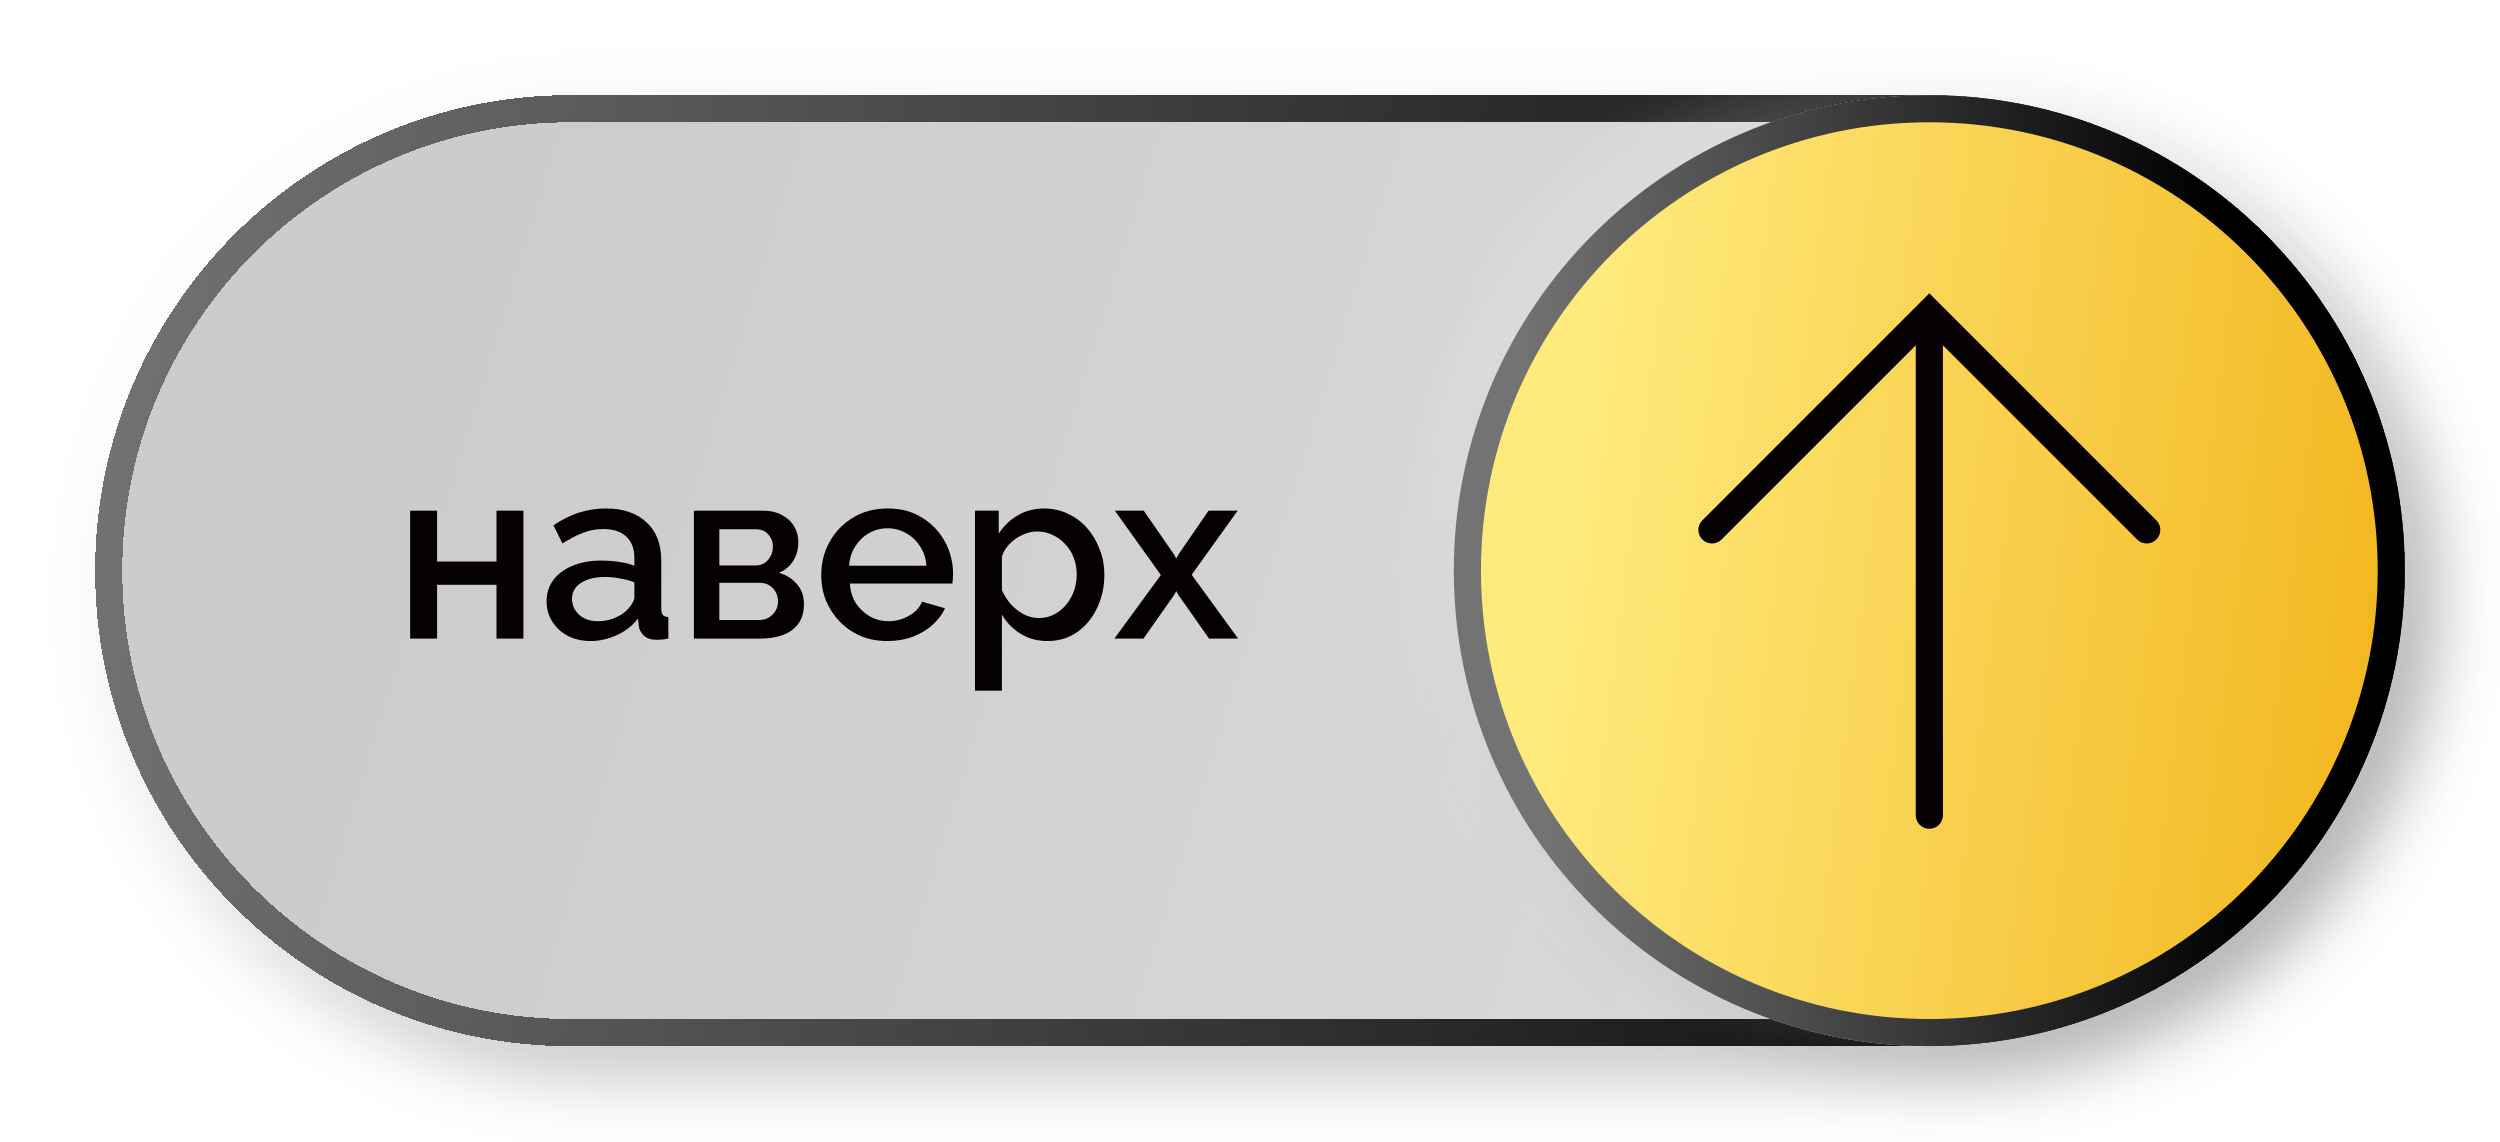
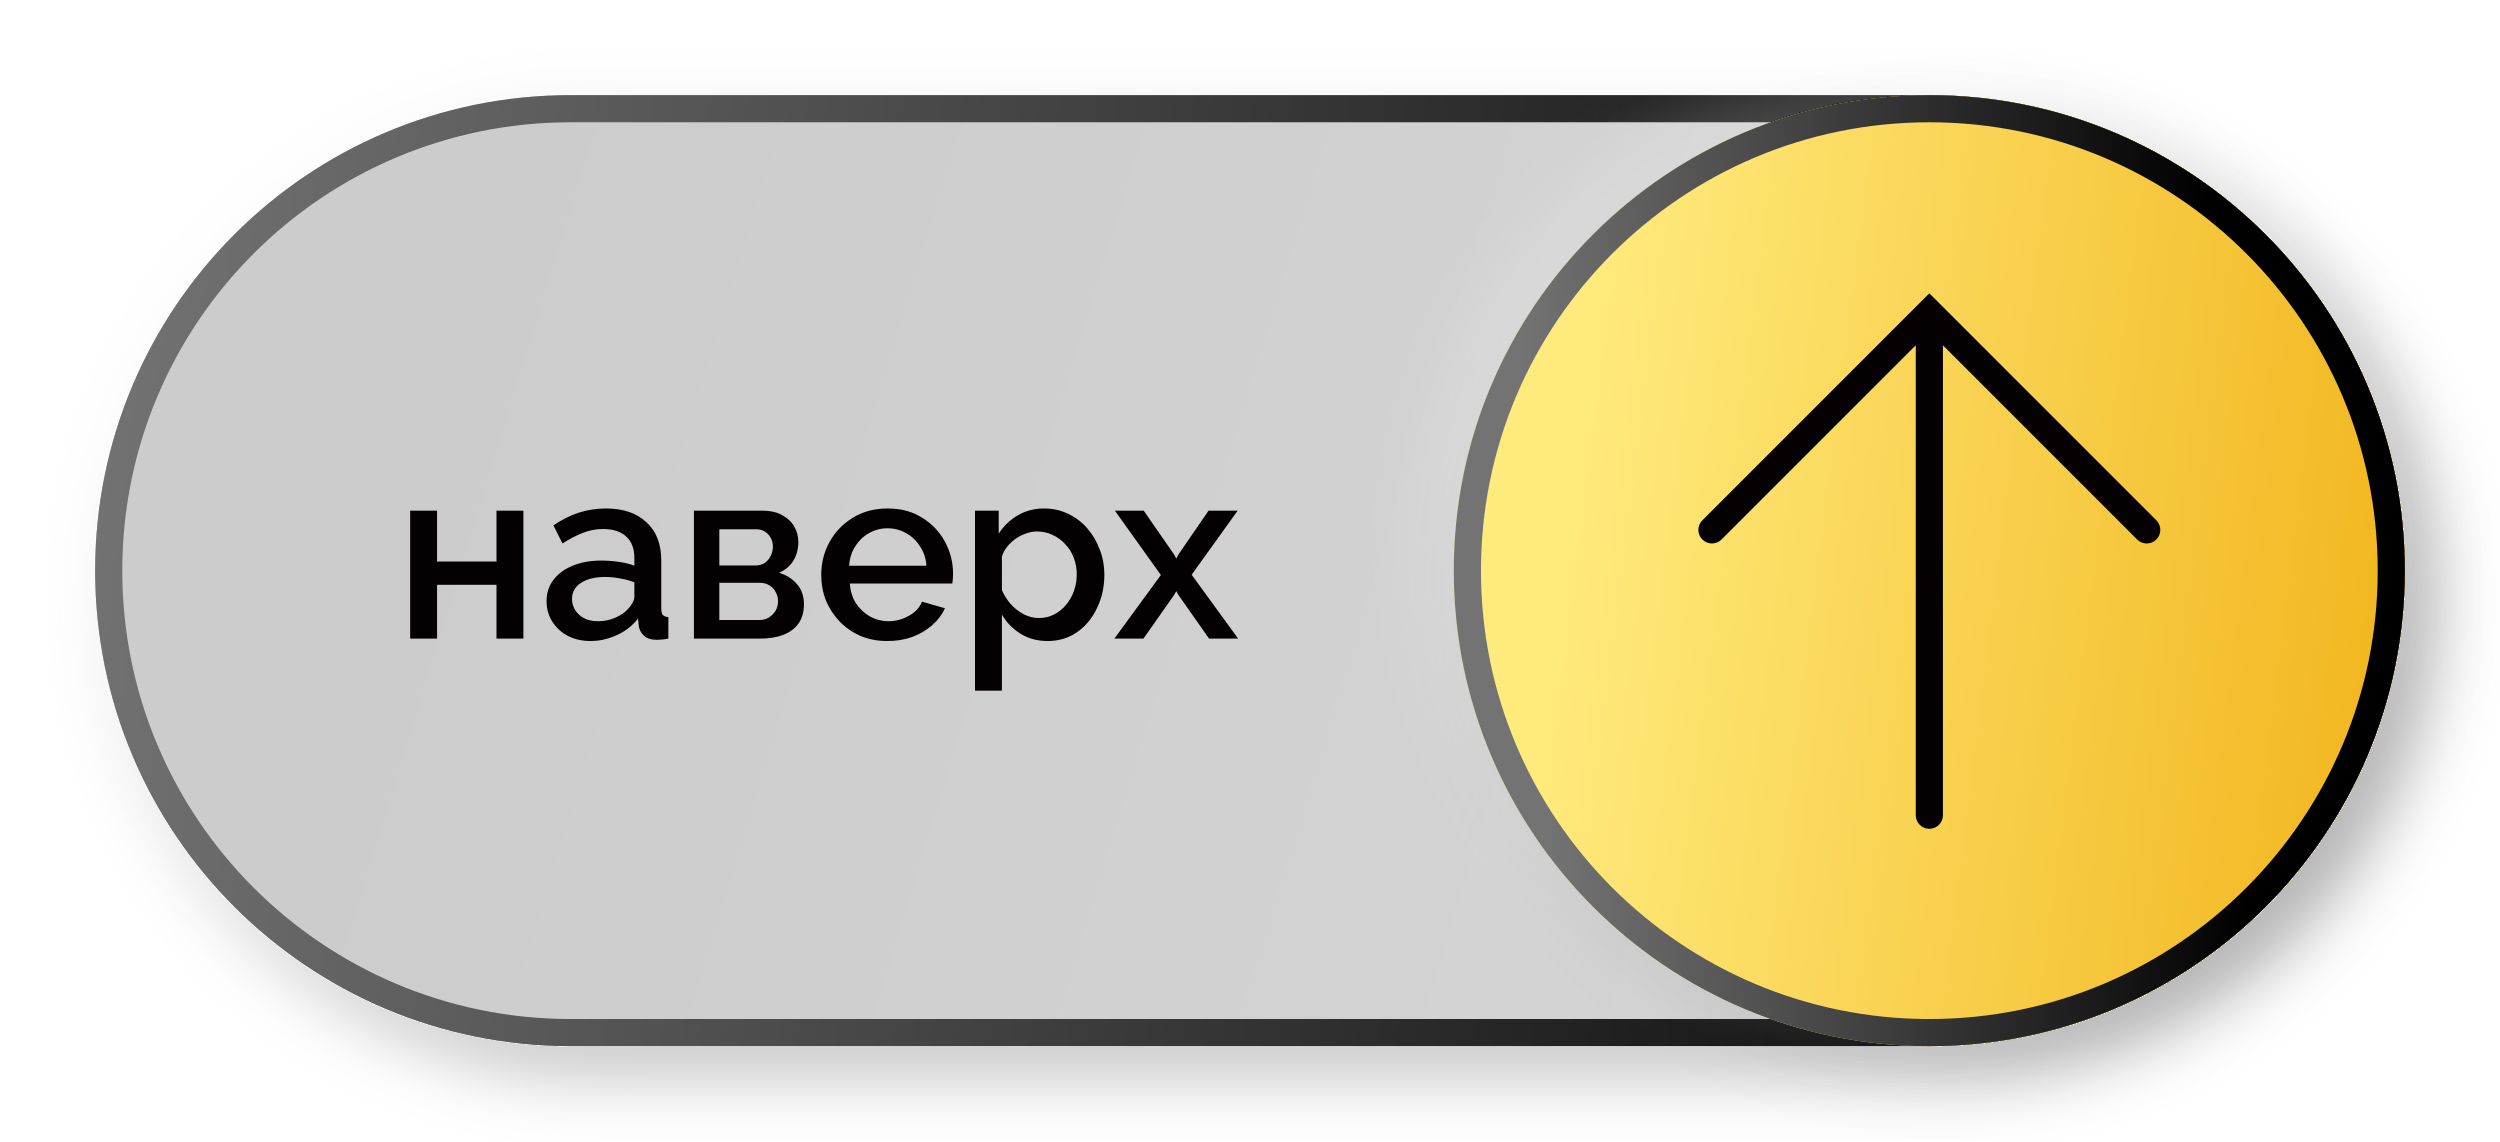
<svg xmlns="http://www.w3.org/2000/svg" width="184" height="84" viewBox="0 0 184 84" fill="none">
-   <g filter="url(#filter0_dd_740_2609)">
-     <rect x="7" y="7" width="170" height="70" rx="35" fill="url(#paint0_linear_740_2609)" fill-opacity="0.2" shape-rendering="crispEdges" />
-     <rect x="8" y="8" width="168" height="68" rx="34" stroke="url(#paint1_linear_740_2609)" stroke-width="2" shape-rendering="crispEdges" />
+   <g filter="url(#filter0_dd_1439_8517)">
+     <rect x="7" y="7" width="170" height="70" rx="35" fill="url(#paint0_linear_1439_8517)" />
+     <rect x="8" y="8" width="168" height="68" rx="34" stroke="url(#paint1_linear_1439_8517)" stroke-width="2" />
  </g>
-   <g filter="url(#filter1_dd_740_2609)">
-     <circle cx="142" cy="42" r="35" fill="url(#paint2_linear_740_2609)" />
-     <circle cx="142" cy="42" r="34" stroke="url(#paint3_linear_740_2609)" stroke-width="2" />
+   <g filter="url(#filter1_dd_1439_8517)">
+     <circle cx="142" cy="42" r="35" fill="url(#paint2_linear_1439_8517)" />
+     <circle cx="142" cy="42" r="34" stroke="url(#paint3_linear_1439_8517)" stroke-width="2" />
  </g>
  <path fill-rule="evenodd" clip-rule="evenodd" d="M125.293 38.293C124.902 38.684 124.902 39.317 125.293 39.707C125.683 40.098 126.317 40.098 126.707 39.707L141 25.414V60C141 60.552 141.448 61 142 61C142.552 61 143 60.552 143 60V25.414L157.293 39.707C157.683 40.098 158.317 40.098 158.707 39.707C159.098 39.317 159.098 38.684 158.707 38.293L142.707 22.293L142 21.586L141.293 22.293L125.293 38.293Z" fill="#050103" />
  <path d="M30.188 47V37.586H32.168V41.33H36.542V37.586H38.522V47H36.542V43.04H32.168V47H30.188ZM40.227 44.246C40.227 43.646 40.395 43.124 40.731 42.68C41.079 42.224 41.553 41.876 42.153 41.636C42.753 41.384 43.449 41.258 44.241 41.258C44.661 41.258 45.087 41.288 45.519 41.348C45.963 41.408 46.353 41.504 46.689 41.636V41.042C46.689 40.382 46.491 39.866 46.095 39.494C45.699 39.122 45.129 38.936 44.385 38.936C43.857 38.936 43.359 39.032 42.891 39.224C42.423 39.404 41.925 39.662 41.397 39.998L40.731 38.666C41.355 38.246 41.979 37.934 42.603 37.73C43.239 37.526 43.905 37.424 44.601 37.424C45.861 37.424 46.851 37.76 47.571 38.432C48.303 39.092 48.669 40.034 48.669 41.258V44.768C48.669 44.996 48.705 45.158 48.777 45.254C48.861 45.35 48.999 45.404 49.191 45.416V47C49.011 47.036 48.849 47.06 48.705 47.072C48.561 47.084 48.441 47.09 48.345 47.09C47.925 47.09 47.607 46.988 47.391 46.784C47.175 46.58 47.049 46.34 47.013 46.064L46.959 45.524C46.551 46.052 46.029 46.46 45.393 46.748C44.757 47.036 44.115 47.18 43.467 47.18C42.843 47.18 42.285 47.054 41.793 46.802C41.301 46.538 40.917 46.184 40.641 45.74C40.365 45.296 40.227 44.798 40.227 44.246ZM46.221 44.822C46.365 44.666 46.479 44.51 46.563 44.354C46.647 44.198 46.689 44.06 46.689 43.94V42.86C46.353 42.728 45.999 42.632 45.627 42.572C45.255 42.5 44.889 42.464 44.529 42.464C43.809 42.464 43.221 42.608 42.765 42.896C42.321 43.184 42.099 43.58 42.099 44.084C42.099 44.36 42.171 44.624 42.315 44.876C42.471 45.128 42.687 45.332 42.963 45.488C43.251 45.644 43.605 45.722 44.025 45.722C44.457 45.722 44.871 45.638 45.267 45.47C45.663 45.302 45.981 45.086 46.221 44.822ZM51.071 47V37.586H56.111C56.711 37.586 57.203 37.7 57.587 37.928C57.983 38.144 58.277 38.426 58.469 38.774C58.661 39.11 58.757 39.482 58.757 39.89C58.757 40.406 58.637 40.862 58.397 41.258C58.157 41.654 57.803 41.954 57.335 42.158C57.875 42.314 58.313 42.59 58.649 42.986C58.997 43.37 59.171 43.868 59.171 44.48C59.171 45.032 59.039 45.5 58.775 45.884C58.511 46.256 58.133 46.538 57.641 46.73C57.161 46.91 56.597 47 55.949 47H51.071ZM52.943 45.632H55.895C56.147 45.632 56.375 45.572 56.579 45.452C56.795 45.32 56.963 45.152 57.083 44.948C57.203 44.732 57.263 44.504 57.263 44.264C57.263 44 57.203 43.766 57.083 43.562C56.975 43.358 56.819 43.196 56.615 43.076C56.423 42.956 56.195 42.896 55.931 42.896H52.943V45.632ZM52.943 41.618H55.607C55.859 41.618 56.081 41.558 56.273 41.438C56.465 41.306 56.615 41.132 56.723 40.916C56.831 40.7 56.885 40.472 56.885 40.232C56.885 39.884 56.771 39.584 56.543 39.332C56.315 39.08 56.015 38.954 55.643 38.954H52.943V41.618ZM65.321 47.18C64.589 47.18 63.923 47.054 63.323 46.802C62.735 46.538 62.225 46.184 61.793 45.74C61.361 45.284 61.025 44.768 60.785 44.192C60.557 43.604 60.443 42.98 60.443 42.32C60.443 41.432 60.647 40.622 61.055 39.89C61.463 39.146 62.033 38.552 62.765 38.108C63.497 37.652 64.355 37.424 65.339 37.424C66.323 37.424 67.169 37.652 67.877 38.108C68.597 38.552 69.155 39.14 69.551 39.872C69.947 40.604 70.145 41.39 70.145 42.23C70.145 42.374 70.139 42.512 70.127 42.644C70.115 42.764 70.103 42.866 70.091 42.95H62.549C62.585 43.502 62.735 43.988 62.999 44.408C63.275 44.816 63.623 45.14 64.043 45.38C64.463 45.608 64.913 45.722 65.393 45.722C65.921 45.722 66.419 45.59 66.887 45.326C67.367 45.062 67.691 44.714 67.859 44.282L69.551 44.768C69.347 45.224 69.035 45.638 68.615 46.01C68.207 46.37 67.721 46.658 67.157 46.874C66.593 47.078 65.981 47.18 65.321 47.18ZM62.495 41.636H68.183C68.147 41.096 67.991 40.622 67.715 40.214C67.451 39.794 67.109 39.47 66.689 39.242C66.281 39.002 65.825 38.882 65.321 38.882C64.829 38.882 64.373 39.002 63.953 39.242C63.545 39.47 63.209 39.794 62.945 40.214C62.681 40.622 62.531 41.096 62.495 41.636ZM77.106 47.18C76.35 47.18 75.684 47 75.108 46.64C74.532 46.28 74.076 45.812 73.74 45.236V50.834H71.76V37.586H73.506V39.278C73.866 38.714 74.334 38.264 74.91 37.928C75.486 37.592 76.128 37.424 76.836 37.424C77.484 37.424 78.078 37.556 78.618 37.82C79.158 38.072 79.626 38.426 80.022 38.882C80.418 39.338 80.724 39.86 80.94 40.448C81.168 41.024 81.282 41.636 81.282 42.284C81.282 43.184 81.102 44.006 80.742 44.75C80.394 45.494 79.902 46.088 79.266 46.532C78.642 46.964 77.922 47.18 77.106 47.18ZM76.458 45.488C76.878 45.488 77.256 45.398 77.592 45.218C77.94 45.038 78.234 44.798 78.474 44.498C78.726 44.198 78.918 43.856 79.05 43.472C79.182 43.088 79.248 42.692 79.248 42.284C79.248 41.852 79.176 41.444 79.032 41.06C78.888 40.676 78.678 40.34 78.402 40.052C78.138 39.764 77.826 39.536 77.466 39.368C77.118 39.2 76.734 39.116 76.314 39.116C76.062 39.116 75.798 39.164 75.522 39.26C75.246 39.356 74.988 39.488 74.748 39.656C74.508 39.824 74.298 40.022 74.118 40.25C73.938 40.478 73.812 40.718 73.74 40.97V43.436C73.908 43.82 74.13 44.168 74.406 44.48C74.682 44.78 75 45.026 75.36 45.218C75.72 45.398 76.086 45.488 76.458 45.488ZM84.179 37.586L86.411 40.808L86.573 41.114L86.735 40.808L88.949 37.586H91.091L87.707 42.302L91.127 47H88.985L86.735 43.796L86.573 43.508L86.411 43.796L84.161 47H82.019L85.439 42.32L82.055 37.586H84.179Z" fill="#050103" />
  <defs>
-     <filter id="filter0_dd_740_2609" x="0" y="0" width="184" height="84" filterUnits="userSpaceOnUse" color-interpolation-filters="sRGB">
+     <filter id="filter0_dd_1439_8517" x="0" y="0" width="184" height="84" filterUnits="userSpaceOnUse" color-interpolation-filters="sRGB">
      <feFlood flood-opacity="0" result="BackgroundImageFix" />
      <feColorMatrix in="SourceAlpha" type="matrix" values="0 0 0 0 0 0 0 0 0 0 0 0 0 0 0 0 0 0 127 0" result="hardAlpha" />
      <feOffset dx="2" dy="2" />
      <feGaussianBlur stdDeviation="2.5" />
      <feComposite in2="hardAlpha" operator="out" />
      <feColorMatrix type="matrix" values="0 0 0 0 0.02 0 0 0 0 0.004 0 0 0 0 0.012 0 0 0 0.25 0" />
-       <feBlend mode="normal" in2="BackgroundImageFix" result="effect1_dropShadow_740_2609" />
+       <feBlend mode="normal" in2="BackgroundImageFix" result="effect1_dropShadow_1439_8517" />
      <feColorMatrix in="SourceAlpha" type="matrix" values="0 0 0 0 0 0 0 0 0 0 0 0 0 0 0 0 0 0 127 0" result="hardAlpha" />
      <feOffset dx="-2" dy="-2" />
      <feGaussianBlur stdDeviation="2.5" />
      <feComposite in2="hardAlpha" operator="out" />
      <feColorMatrix type="matrix" values="0 0 0 0 1 0 0 0 0 1 0 0 0 0 1 0 0 0 0.7 0" />
-       <feBlend mode="normal" in2="effect1_dropShadow_740_2609" result="effect2_dropShadow_740_2609" />
-       <feBlend mode="normal" in="SourceGraphic" in2="effect2_dropShadow_740_2609" result="shape" />
+       <feBlend mode="normal" in2="effect1_dropShadow_1439_8517" result="effect2_dropShadow_1439_8517" />
+       <feBlend mode="normal" in="SourceGraphic" in2="effect2_dropShadow_1439_8517" result="shape" />
    </filter>
-     <filter id="filter1_dd_740_2609" x="100" y="0" width="84" height="84" filterUnits="userSpaceOnUse" color-interpolation-filters="sRGB">
+     <filter id="filter1_dd_1439_8517" x="100" y="0" width="84" height="84" filterUnits="userSpaceOnUse" color-interpolation-filters="sRGB">
      <feFlood flood-opacity="0" result="BackgroundImageFix" />
      <feColorMatrix in="SourceAlpha" type="matrix" values="0 0 0 0 0 0 0 0 0 0 0 0 0 0 0 0 0 0 127 0" result="hardAlpha" />
      <feOffset dx="2" dy="2" />
      <feGaussianBlur stdDeviation="2.5" />
      <feComposite in2="hardAlpha" operator="out" />
      <feColorMatrix type="matrix" values="0 0 0 0 0.02 0 0 0 0 0.004 0 0 0 0 0.012 0 0 0 0.1 0" />
-       <feBlend mode="normal" in2="BackgroundImageFix" result="effect1_dropShadow_740_2609" />
+       <feBlend mode="normal" in2="BackgroundImageFix" result="effect1_dropShadow_1439_8517" />
      <feColorMatrix in="SourceAlpha" type="matrix" values="0 0 0 0 0 0 0 0 0 0 0 0 0 0 0 0 0 0 127 0" result="hardAlpha" />
      <feOffset dx="-2" dy="-2" />
      <feGaussianBlur stdDeviation="2.5" />
      <feComposite in2="hardAlpha" operator="out" />
      <feColorMatrix type="matrix" values="0 0 0 0 1 0 0 0 0 1 0 0 0 0 1 0 0 0 0.2 0" />
-       <feBlend mode="normal" in2="effect1_dropShadow_740_2609" result="effect2_dropShadow_740_2609" />
-       <feBlend mode="normal" in="SourceGraphic" in2="effect2_dropShadow_740_2609" result="shape" />
+       <feBlend mode="normal" in2="effect1_dropShadow_1439_8517" result="effect2_dropShadow_1439_8517" />
+       <feBlend mode="normal" in="SourceGraphic" in2="effect2_dropShadow_1439_8517" result="shape" />
    </filter>
-     <linearGradient id="paint0_linear_740_2609" x1="166.375" y1="71.75" x2="30.699" y2="30.314" gradientUnits="userSpaceOnUse">
-       <stop stop-color="#545454" />
-       <stop offset="1" />
+     <linearGradient id="paint0_linear_1439_8517" x1="166.375" y1="71.75" x2="30.699" y2="30.314" gradientUnits="userSpaceOnUse">
+       <stop stop-color="#D7D7D7" />
+       <stop offset="1" stop-color="#CCCCCC" />
    </linearGradient>
-     <linearGradient id="paint1_linear_740_2609" x1="7" y1="24.5" x2="168.481" y2="42.886" gradientUnits="userSpaceOnUse">
+     <linearGradient id="paint1_linear_1439_8517" x1="7" y1="24.5" x2="168.481" y2="42.886" gradientUnits="userSpaceOnUse">
      <stop stop-color="#747373" />
      <stop offset="1" />
    </linearGradient>
-     <linearGradient id="paint2_linear_740_2609" x1="172.625" y1="71.75" x2="112.498" y2="64.189" gradientUnits="userSpaceOnUse">
+     <linearGradient id="paint2_linear_1439_8517" x1="172.625" y1="71.75" x2="112.498" y2="64.189" gradientUnits="userSpaceOnUse">
      <stop stop-color="#F2B720" />
      <stop offset="1" stop-color="#FFEA7C" />
    </linearGradient>
-     <linearGradient id="paint3_linear_740_2609" x1="112" y1="26.5" x2="163.087" y2="23.594" gradientUnits="userSpaceOnUse">
+     <linearGradient id="paint3_linear_1439_8517" x1="112" y1="26.5" x2="163.087" y2="23.594" gradientUnits="userSpaceOnUse">
      <stop stop-color="#747373" />
      <stop offset="1" />
    </linearGradient>
  </defs>
</svg>
